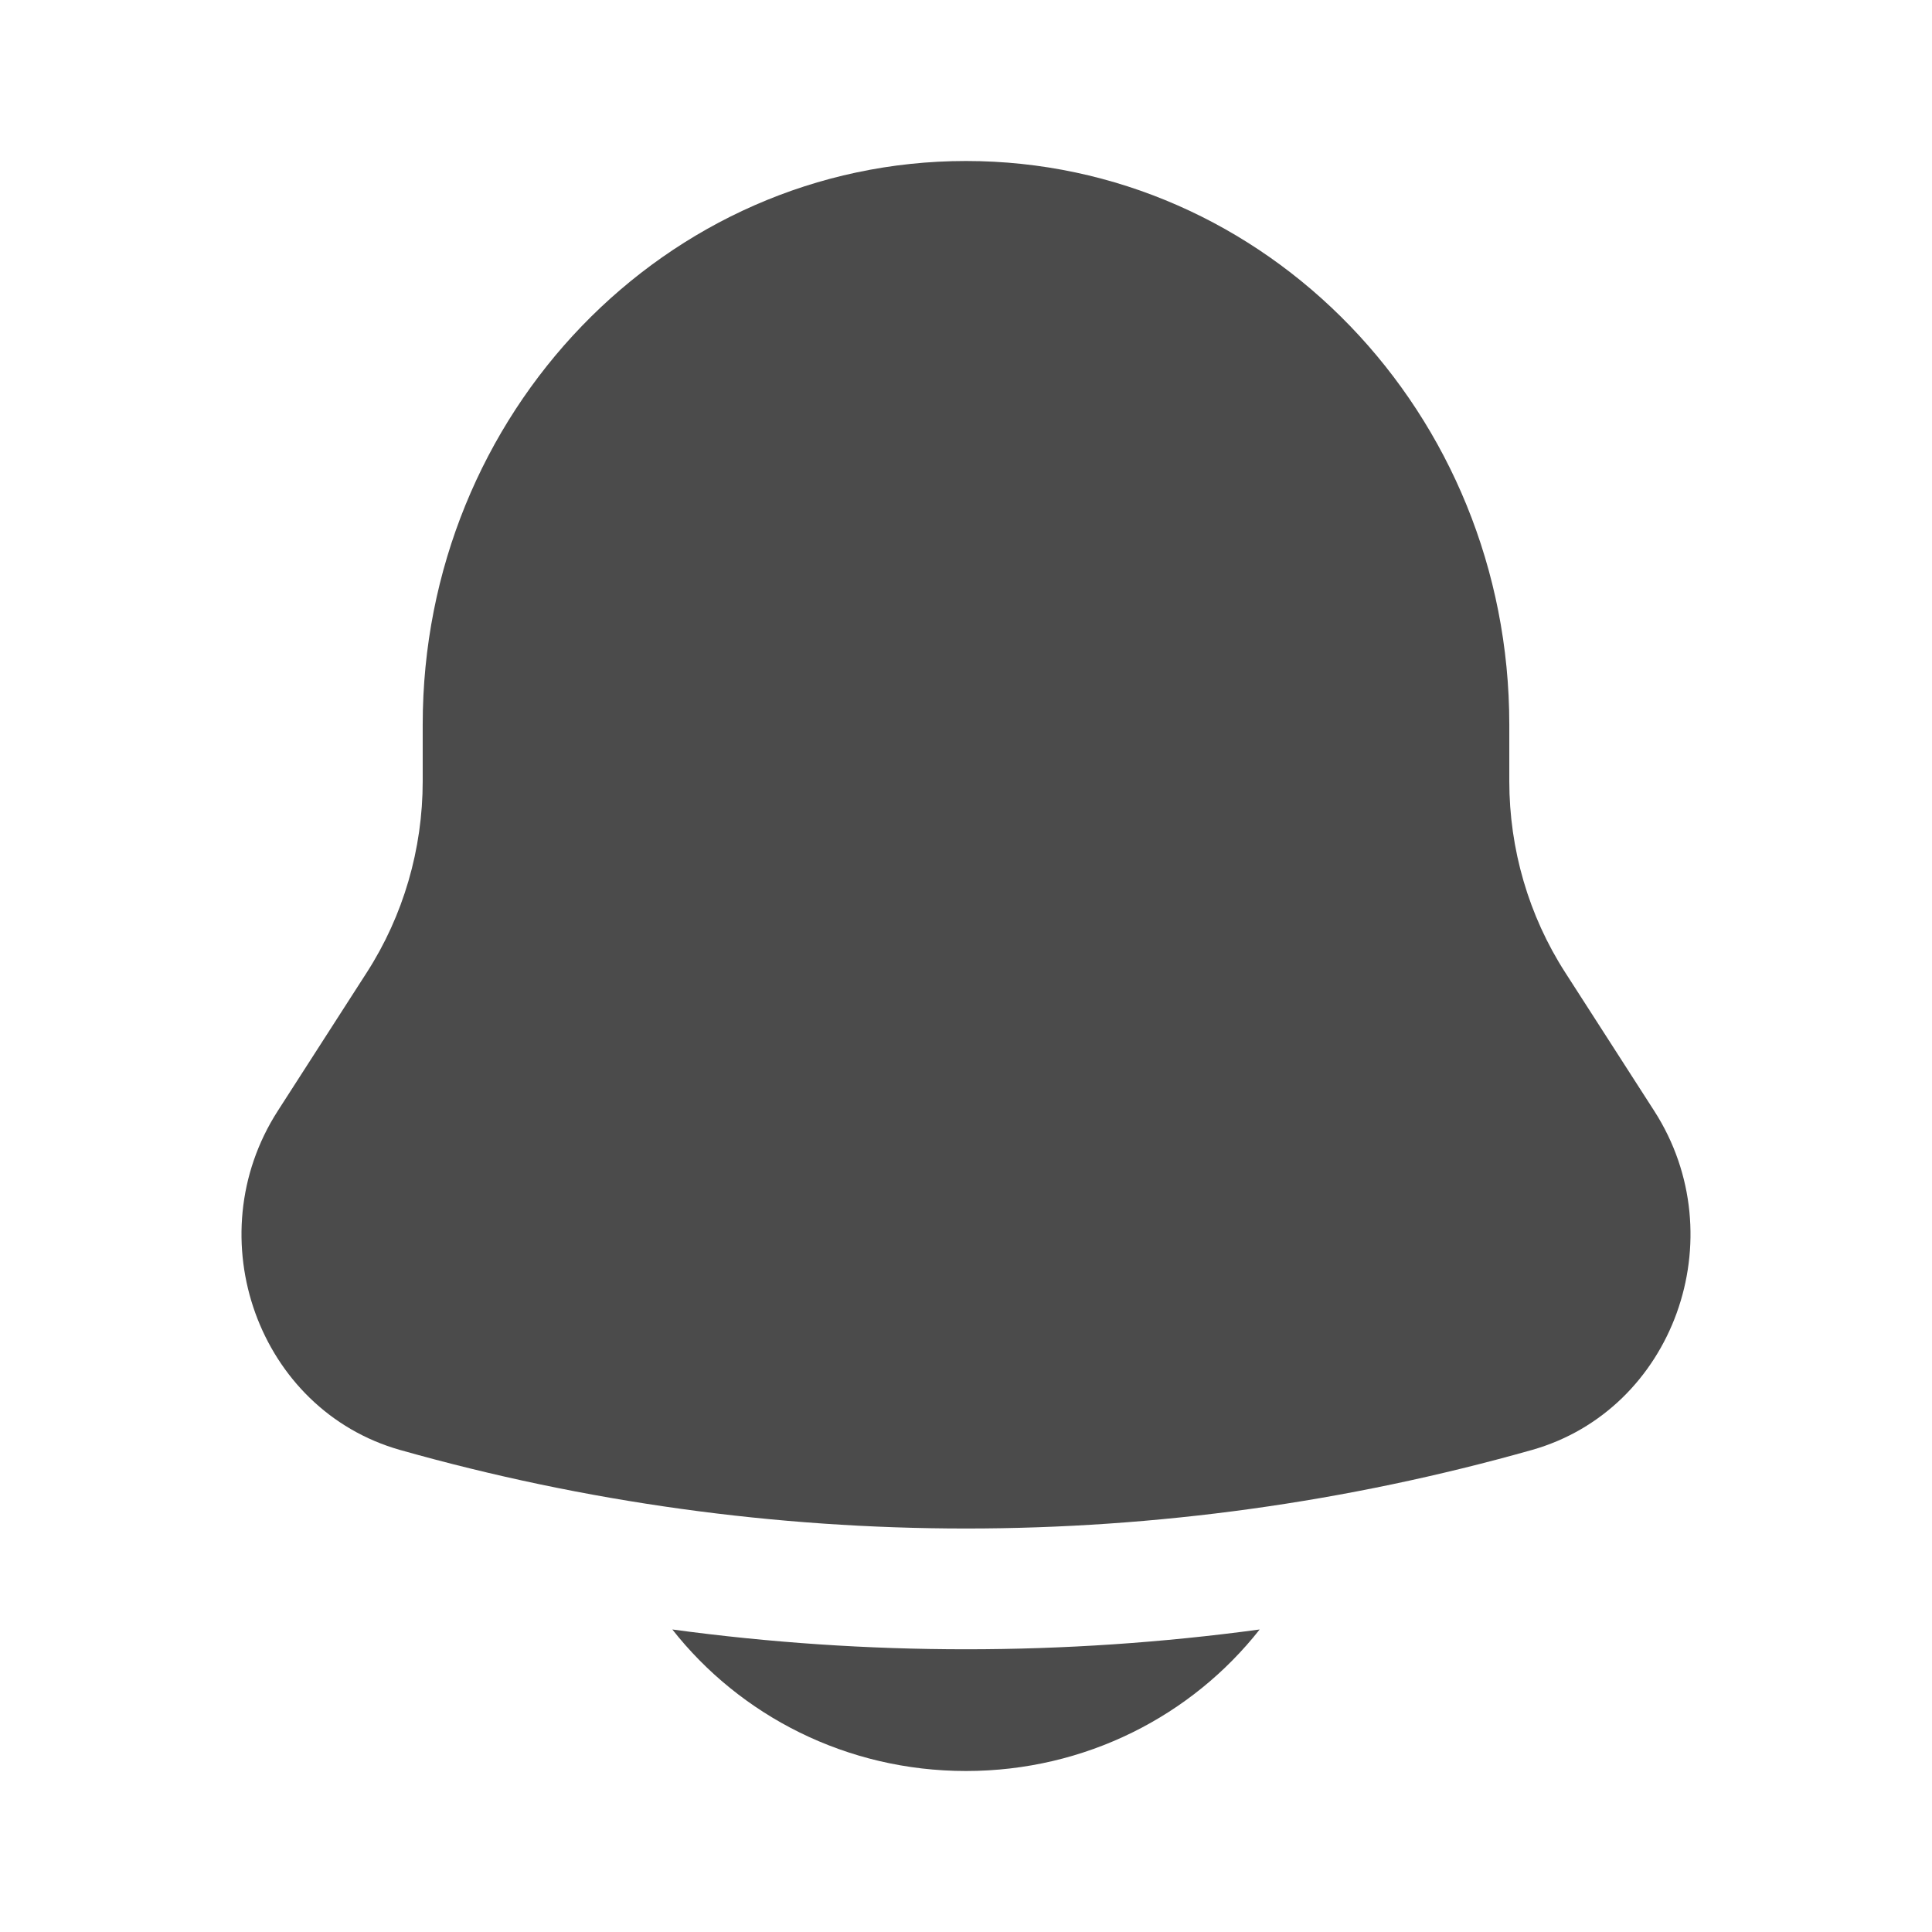
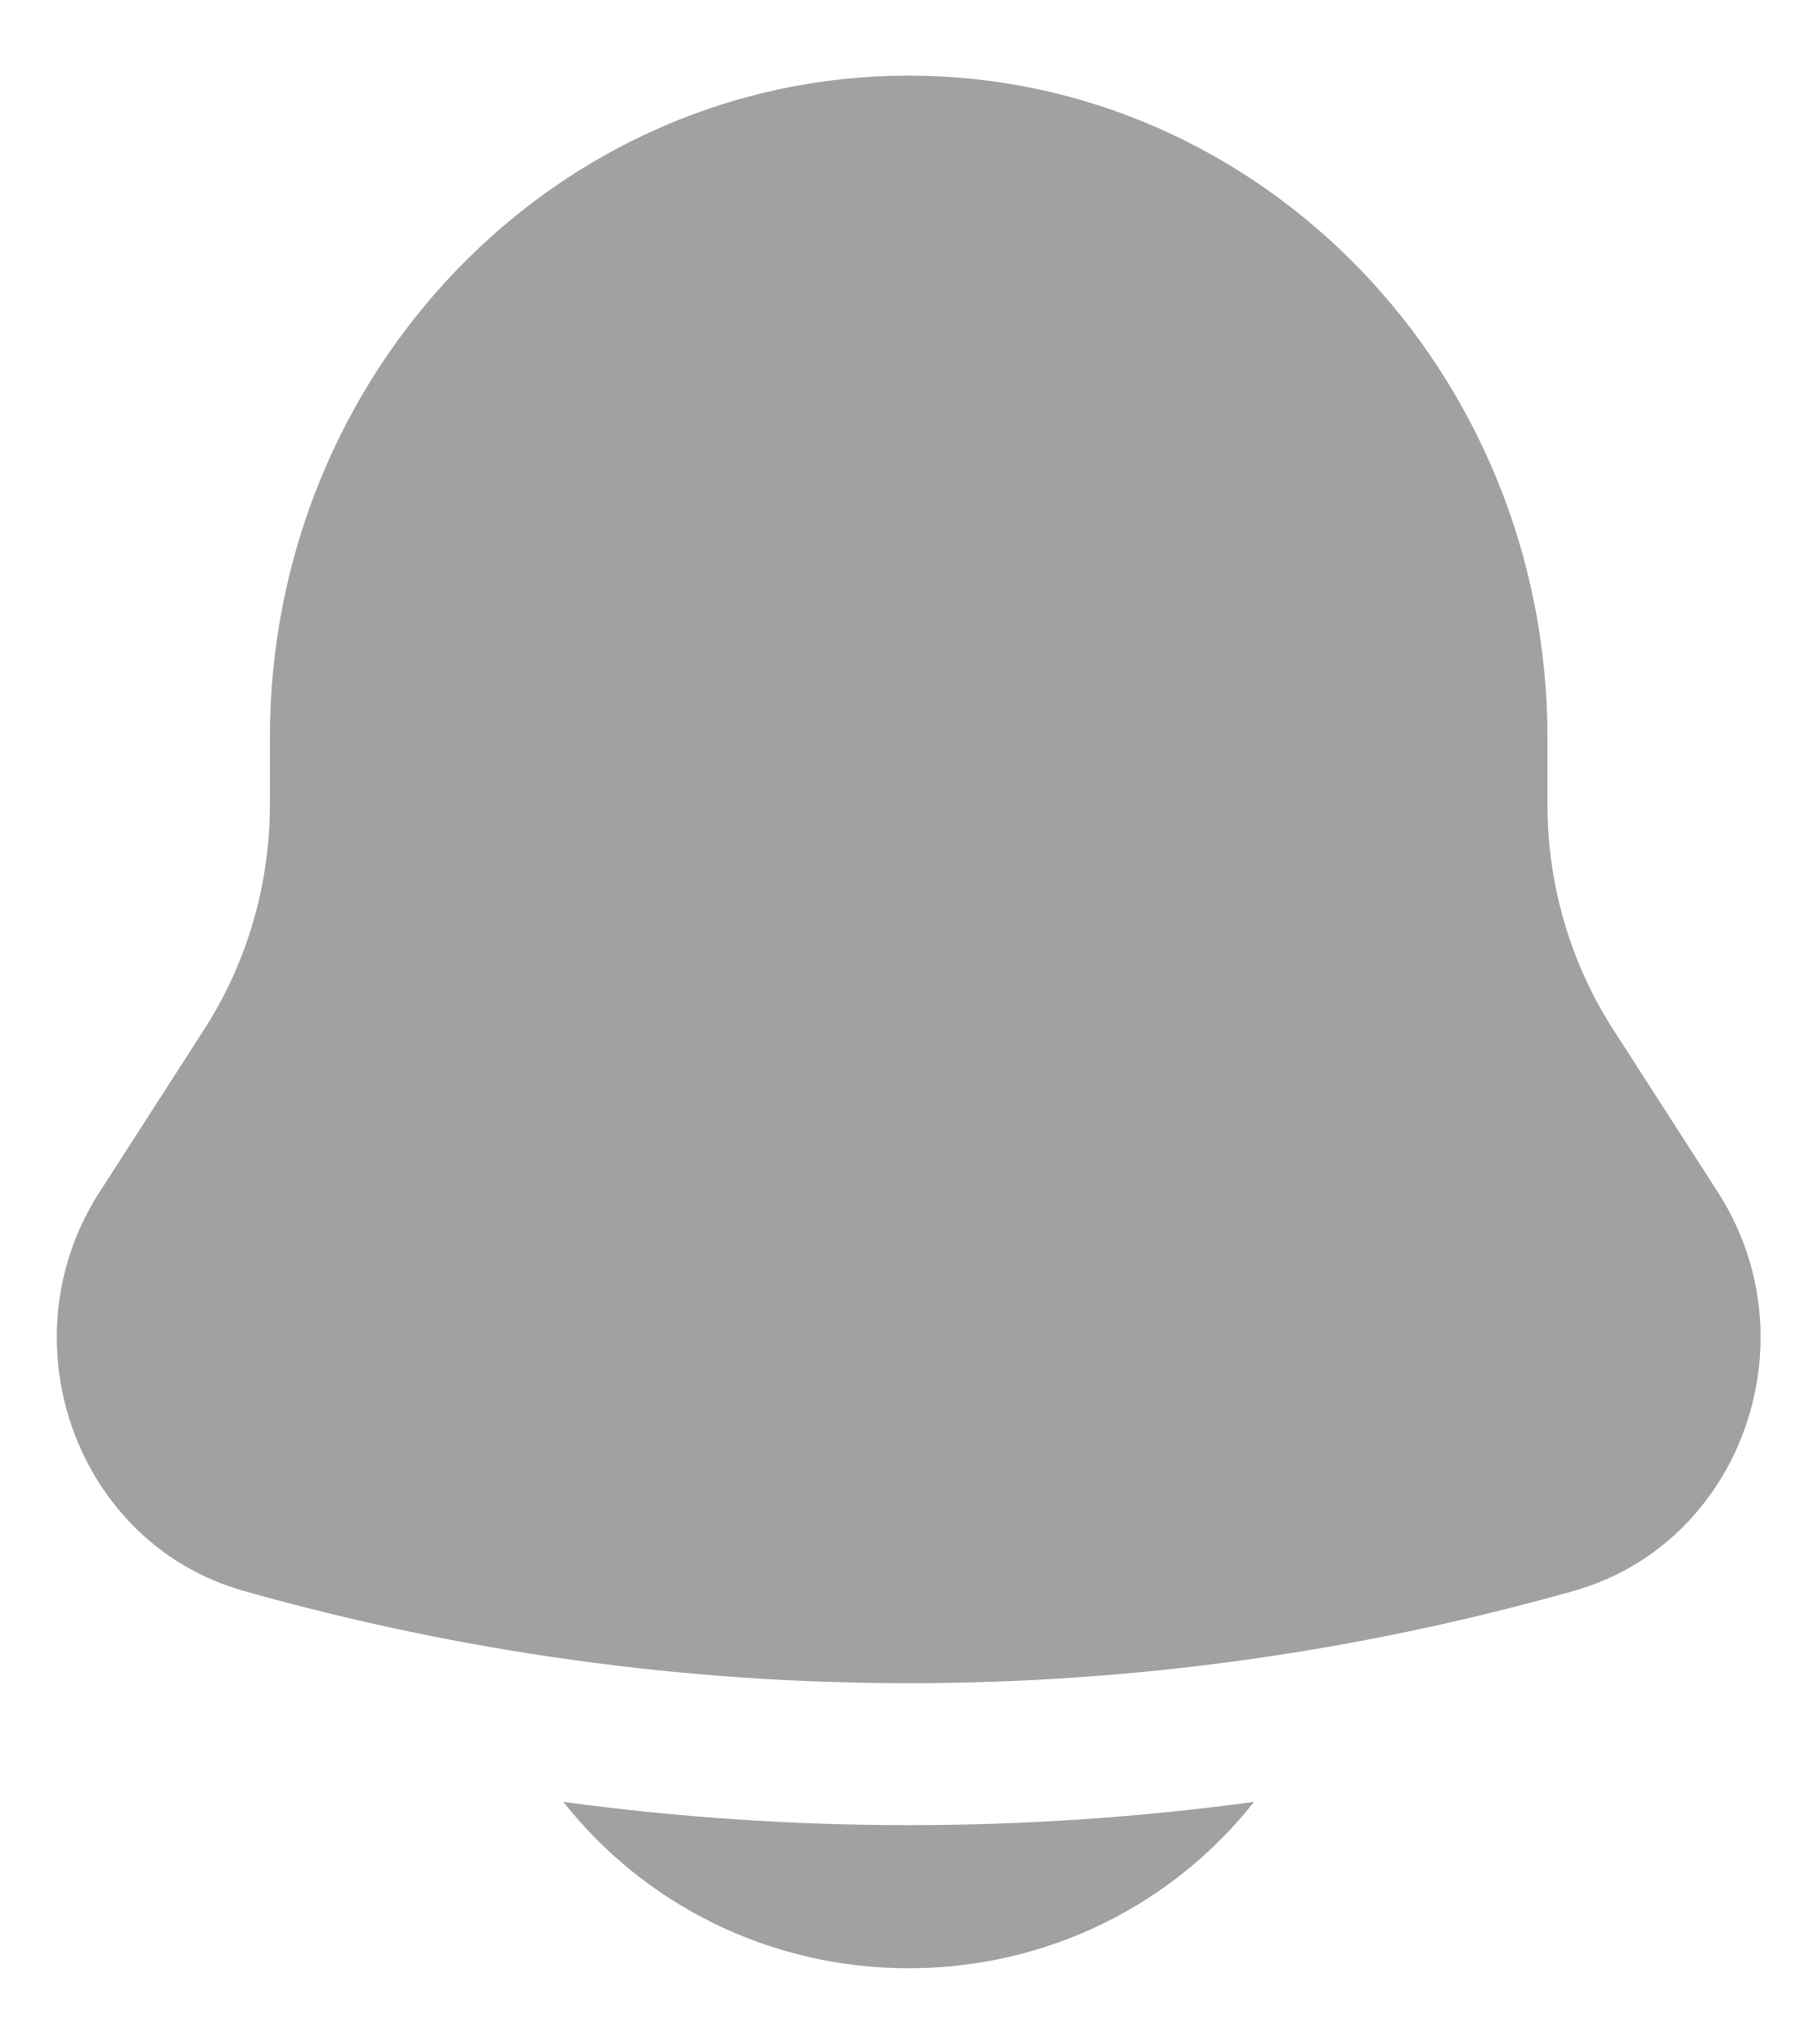
- <svg xmlns="http://www.w3.org/2000/svg" width="24" height="24" viewBox="0 0 24 24" fill="none">
-   <path d="M8.352 20.242C9.193 21.311 10.514 22 12 22C13.486 22 14.807 21.311 15.648 20.242C13.226 20.57 10.774 20.57 8.352 20.242Z" fill="#4B4B4B" />
-   <path d="M18.749 9V9.704C18.749 10.549 18.99 11.375 19.442 12.078L20.55 13.801C21.561 15.375 20.789 17.514 19.03 18.012C14.427 19.313 9.573 19.313 4.97 18.012C3.211 17.514 2.439 15.375 3.45 13.801L4.558 12.078C5.01 11.375 5.251 10.549 5.251 9.704V9C5.251 5.134 8.273 2 12 2C15.727 2 18.749 5.134 18.749 9Z" fill="#4B4B4B" />
+ <svg xmlns="http://www.w3.org/2000/svg" width="16" height="18" viewBox="0 0 16 18" fill="none">
+   <path d="M4.96 15.868C5.661 16.759 6.762 17.333 8 17.333C9.238 17.333 10.339 16.759 11.04 15.868C9.022 16.141 6.978 16.141 4.96 15.868Z" fill="#A1A1A1" />
+   <path d="M13.624 6.499V7.086C13.624 7.79 13.825 8.479 14.202 9.065L15.125 10.5C15.968 11.812 15.324 13.594 13.858 14.009C10.023 15.094 5.977 15.094 2.142 14.009C0.676 13.594 0.032 11.812 0.875 10.5L1.798 9.065C2.175 8.479 2.376 7.79 2.376 7.086V6.499C2.376 3.278 4.894 0.666 8 0.666C11.106 0.666 13.624 3.278 13.624 6.499Z" fill="#A1A1A1" />
</svg>
